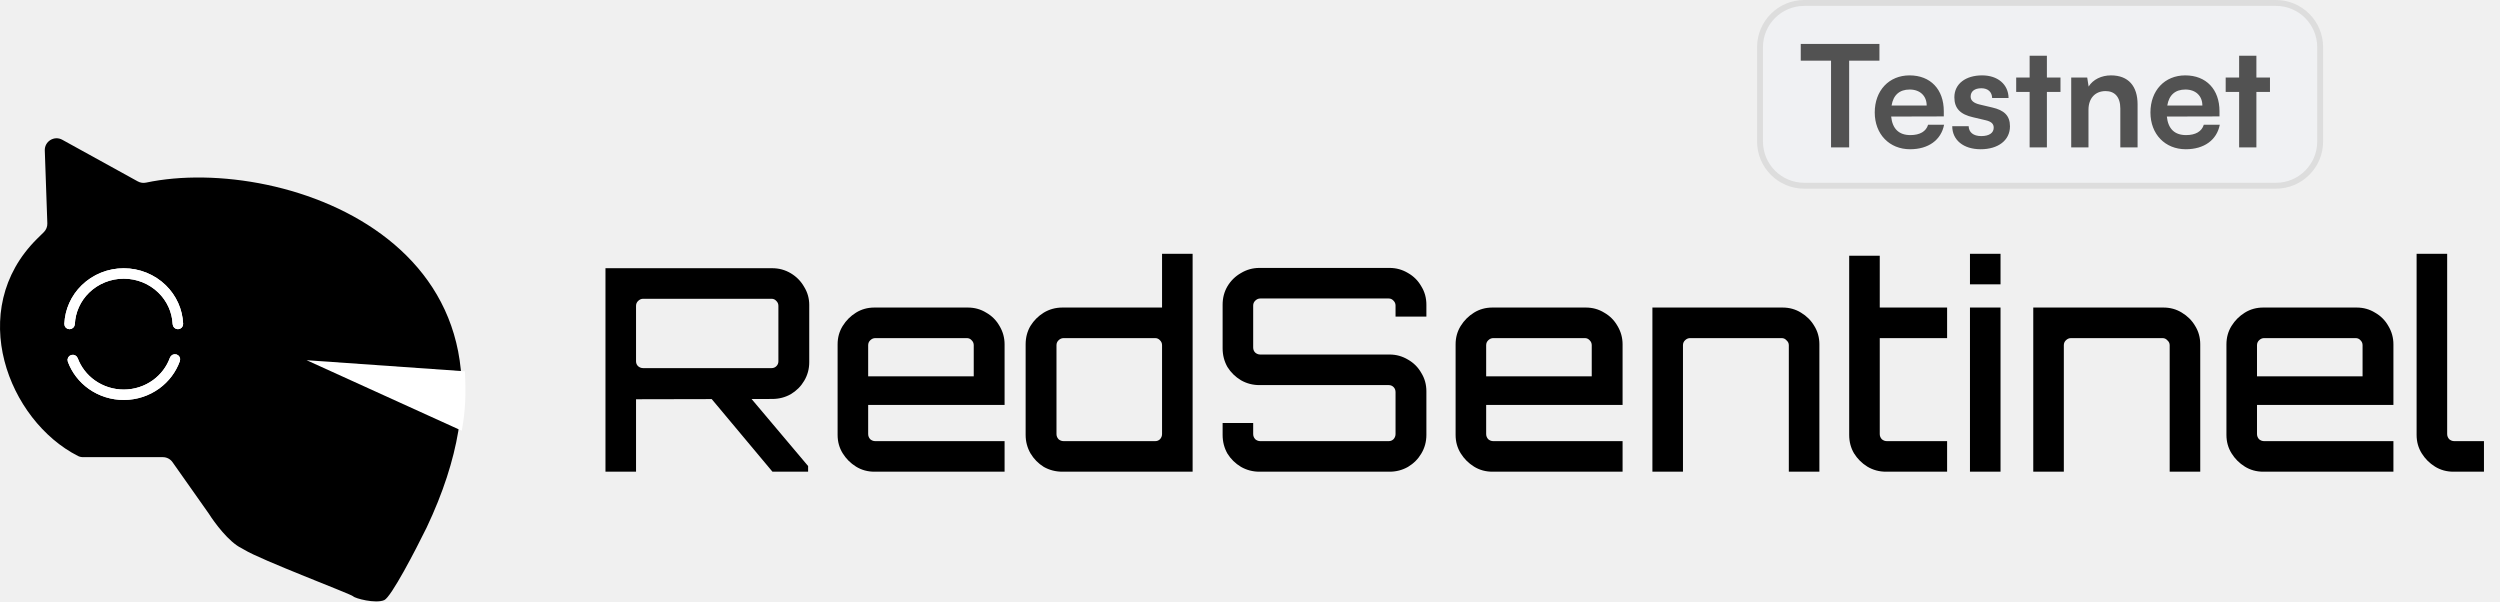
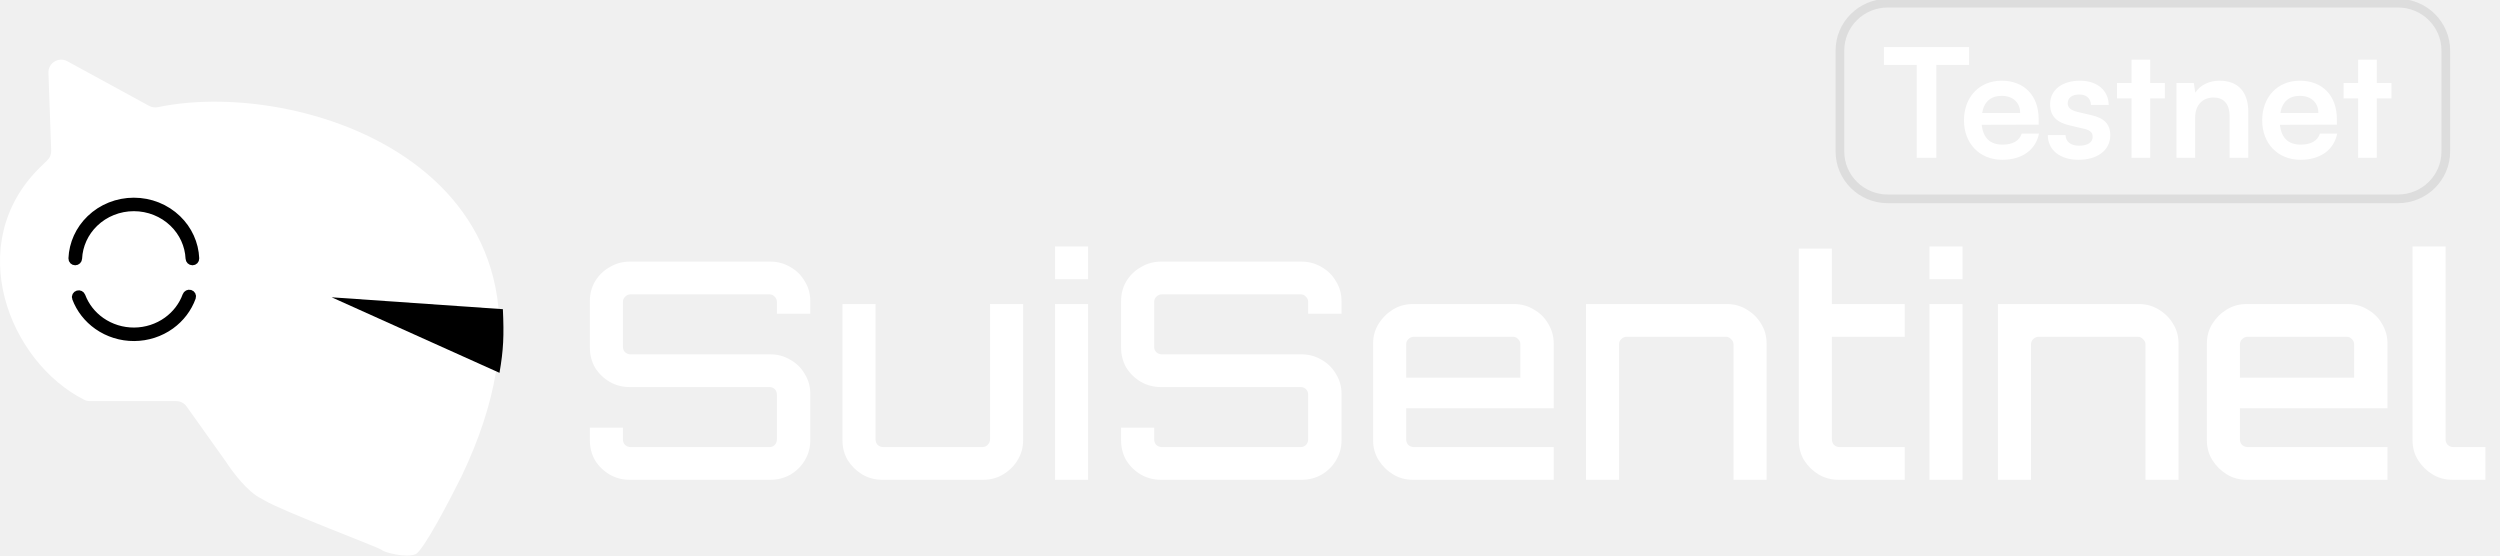
- <svg xmlns="http://www.w3.org/2000/svg" width="212" height="51" viewBox="0 0 212 51" fill="none">
-   <rect x="149.25" y="0.25" width="47.5" height="15.5" rx="3.75" fill="#F0F1F5" fill-opacity="0.51" />
-   <rect x="149.25" y="0.25" width="47.5" height="15.5" rx="3.75" stroke="#DDDDDD" stroke-width="0.5" />
-   <path d="M152.704 5.144V3.728H159.376V5.144H156.808V12.5H155.272V5.144H152.704ZM161.978 12.656C160.214 12.656 158.978 11.372 158.978 9.536C158.978 7.676 160.19 6.392 161.93 6.392C163.706 6.392 164.834 7.58 164.834 9.428V9.872L160.37 9.884C160.478 10.928 161.03 11.456 162.002 11.456C162.806 11.456 163.334 11.144 163.502 10.58H164.858C164.606 11.876 163.526 12.656 161.978 12.656ZM161.942 7.592C161.078 7.592 160.55 8.06 160.406 8.948H163.382C163.382 8.132 162.818 7.592 161.942 7.592ZM165.55 10.7H166.942C166.954 11.216 167.338 11.54 168.01 11.54C168.694 11.54 169.066 11.264 169.066 10.832C169.066 10.532 168.91 10.316 168.382 10.196L167.314 9.944C166.246 9.704 165.73 9.2 165.73 8.252C165.73 7.088 166.714 6.392 168.082 6.392C169.414 6.392 170.314 7.16 170.326 8.312H168.934C168.922 7.808 168.586 7.484 168.022 7.484C167.446 7.484 167.11 7.748 167.11 8.192C167.11 8.528 167.374 8.744 167.878 8.864L168.946 9.116C169.942 9.344 170.446 9.8 170.446 10.712C170.446 11.912 169.426 12.656 167.962 12.656C166.486 12.656 165.55 11.864 165.55 10.7ZM173.577 12.5H172.113V7.796H170.973V6.572H172.113V4.724H173.577V6.572H174.729V7.796H173.577V12.5ZM177.103 12.5H175.639V6.572H176.995L177.115 7.34C177.487 6.74 178.207 6.392 179.011 6.392C180.499 6.392 181.267 7.316 181.267 8.852V12.5H179.803V9.2C179.803 8.204 179.311 7.724 178.555 7.724C177.655 7.724 177.103 8.348 177.103 9.308V12.5ZM185.357 12.656C183.593 12.656 182.357 11.372 182.357 9.536C182.357 7.676 183.569 6.392 185.309 6.392C187.085 6.392 188.213 7.58 188.213 9.428V9.872L183.749 9.884C183.857 10.928 184.409 11.456 185.381 11.456C186.185 11.456 186.713 11.144 186.881 10.58H188.237C187.985 11.876 186.905 12.656 185.357 12.656ZM185.321 7.592C184.457 7.592 183.929 8.06 183.785 8.948H186.761C186.761 8.132 186.197 7.592 185.321 7.592ZM191.342 12.5H189.878V7.796H188.738V6.572H189.878V4.724H191.342V6.572H192.494V7.796H191.342V12.5Z" fill="#525252" />
-   <path d="M3.798 12.762L4.014 18.94C4.024 19.221 3.915 19.492 3.715 19.689L3.15 20.244C-2.968 26.303 0.72 35.675 6.612 38.667C6.746 38.735 6.893 38.767 7.042 38.767H13.812C14.137 38.767 14.442 38.925 14.629 39.191L17.703 43.551C18.195 44.334 19.411 45.967 20.467 46.478C20.553 46.52 20.635 46.567 20.716 46.618C22.066 47.464 29.805 50.391 29.946 50.565C30.093 50.745 31.853 51.212 32.586 50.889C33.172 50.63 35.225 46.68 36.178 44.738C47.422 21 24.105 13.003 12.391 15.485C12.148 15.537 11.9 15.502 11.683 15.382L5.28 11.851C4.6 11.476 3.771 11.986 3.798 12.762Z" fill="black" />
-   <path d="M7.105 24.367C6.254 25.196 5.756 26.304 5.706 27.471C5.701 27.579 5.789 27.667 5.897 27.667V27.667C6.005 27.667 6.093 27.579 6.098 27.471C6.148 26.406 6.604 25.394 7.382 24.637C8.207 23.833 9.326 23.381 10.493 23.381C11.66 23.381 12.78 23.833 13.605 24.637C14.383 25.394 14.839 26.406 14.889 27.471C14.894 27.579 14.981 27.667 15.089 27.667V27.667C15.197 27.667 15.286 27.579 15.281 27.471C15.231 26.304 14.733 25.196 13.882 24.367C12.983 23.492 11.764 23 10.493 23C9.222 23 8.004 23.492 7.105 24.367Z" stroke="white" stroke-width="0.5" />
-   <path d="M7.105 24.367C6.254 25.196 5.756 26.304 5.706 27.471C5.701 27.579 5.789 27.667 5.897 27.667V27.667C6.005 27.667 6.093 27.579 6.098 27.471C6.148 26.406 6.604 25.394 7.382 24.637C8.207 23.833 9.326 23.381 10.493 23.381C11.66 23.381 12.78 23.833 13.605 24.637C14.383 25.394 14.839 26.406 14.889 27.471C14.894 27.579 14.981 27.667 15.089 27.667V27.667C15.197 27.667 15.286 27.579 15.281 27.471C15.231 26.304 14.733 25.196 13.882 24.367C12.983 23.492 11.764 23 10.493 23C9.222 23 8.004 23.492 7.105 24.367Z" stroke="white" stroke-width="0.5" />
-   <path d="M13.361 32.738C14.127 32.18 14.704 31.413 15.018 30.535C15.054 30.433 14.996 30.325 14.892 30.294V30.294C14.789 30.264 14.679 30.323 14.643 30.425C14.353 31.224 13.826 31.924 13.126 32.433C12.373 32.981 11.459 33.279 10.519 33.285C9.578 33.29 8.661 33.002 7.901 32.462C7.193 31.96 6.657 31.264 6.358 30.465C6.321 30.367 6.215 30.312 6.113 30.343V30.343C6.008 30.375 5.949 30.486 5.987 30.587C6.312 31.461 6.897 32.222 7.67 32.771C8.498 33.358 9.497 33.672 10.521 33.666C11.545 33.66 12.54 33.335 13.361 32.738Z" stroke="white" stroke-width="0.5" />
-   <path d="M13.361 32.738C14.127 32.18 14.704 31.413 15.018 30.535C15.054 30.433 14.996 30.325 14.892 30.294V30.294C14.789 30.264 14.679 30.323 14.643 30.425C14.353 31.224 13.826 31.924 13.126 32.433C12.373 32.981 11.459 33.279 10.519 33.285C9.578 33.29 8.661 33.002 7.901 32.462C7.193 31.96 6.657 31.264 6.358 30.465C6.321 30.367 6.215 30.312 6.113 30.343V30.343C6.008 30.375 5.949 30.486 5.987 30.587C6.312 31.461 6.897 32.222 7.67 32.771C8.498 33.358 9.497 33.672 10.521 33.666C11.545 33.66 12.54 33.335 13.361 32.738Z" stroke="white" stroke-width="0.5" />
-   <path d="M26 30.545L39.161 36.527C39.475 34.699 39.52 33.595 39.426 31.486L26 30.545Z" fill="white" />
-   <path d="M65.504 40L60.104 33.544H63.488L68.528 39.52V40H65.504ZM51.344 40V22.744H65.48C66.056 22.744 66.584 22.888 67.064 23.176C67.544 23.464 67.92 23.848 68.192 24.328C68.48 24.792 68.624 25.304 68.624 25.864V30.712C68.624 31.288 68.48 31.816 68.192 32.296C67.92 32.76 67.544 33.136 67.064 33.424C66.584 33.696 66.056 33.832 65.48 33.832L53.936 33.856V40H51.344ZM54.536 31.216H65.432C65.592 31.216 65.728 31.16 65.84 31.048C65.952 30.936 66.008 30.8 66.008 30.64V25.936C66.008 25.776 65.952 25.64 65.84 25.528C65.728 25.4 65.592 25.336 65.432 25.336H54.536C54.376 25.336 54.232 25.4 54.104 25.528C53.992 25.64 53.936 25.776 53.936 25.936V30.64C53.936 30.8 53.992 30.936 54.104 31.048C54.232 31.16 54.376 31.216 54.536 31.216ZM74.149 40C73.573 40 73.053 39.856 72.589 39.568C72.125 39.28 71.749 38.904 71.461 38.44C71.173 37.976 71.029 37.456 71.029 36.88V29.2C71.029 28.624 71.173 28.104 71.461 27.64C71.749 27.176 72.125 26.8 72.589 26.512C73.053 26.224 73.573 26.08 74.149 26.08H82.069C82.645 26.08 83.165 26.224 83.629 26.512C84.109 26.784 84.485 27.16 84.757 27.64C85.045 28.12 85.189 28.64 85.189 29.2V34.336H73.621V36.808C73.621 36.968 73.677 37.112 73.789 37.24C73.917 37.352 74.061 37.408 74.221 37.408H85.189V40H74.149ZM73.621 31.912H82.573V29.272C82.573 29.112 82.517 28.976 82.405 28.864C82.293 28.736 82.157 28.672 81.997 28.672H74.221C74.061 28.672 73.917 28.736 73.789 28.864C73.677 28.976 73.621 29.112 73.621 29.272V31.912ZM90.094 40C89.518 40 88.99 39.864 88.51 39.592C88.046 39.304 87.67 38.92 87.382 38.44C87.11 37.96 86.974 37.44 86.974 36.88V29.2C86.974 28.624 87.11 28.104 87.382 27.64C87.67 27.176 88.046 26.8 88.51 26.512C88.99 26.224 89.518 26.08 90.094 26.08H98.542V21.52H101.134V40H90.094ZM90.19 37.408H97.966C98.126 37.408 98.262 37.352 98.374 37.24C98.486 37.112 98.542 36.968 98.542 36.808V29.272C98.542 29.112 98.486 28.976 98.374 28.864C98.262 28.736 98.126 28.672 97.966 28.672H90.19C90.03 28.672 89.886 28.736 89.758 28.864C89.646 28.976 89.59 29.112 89.59 29.272V36.808C89.59 36.968 89.646 37.112 89.758 37.24C89.886 37.352 90.03 37.408 90.19 37.408ZM106.798 40C106.238 40 105.718 39.864 105.238 39.592C104.758 39.304 104.374 38.928 104.086 38.464C103.814 37.984 103.678 37.456 103.678 36.88V35.872H106.27V36.808C106.27 36.968 106.326 37.112 106.438 37.24C106.566 37.352 106.71 37.408 106.87 37.408H117.766C117.926 37.408 118.062 37.352 118.174 37.24C118.286 37.112 118.342 36.968 118.342 36.808V33.256C118.342 33.08 118.286 32.936 118.174 32.824C118.062 32.712 117.926 32.656 117.766 32.656H106.798C106.238 32.656 105.718 32.52 105.238 32.248C104.758 31.96 104.374 31.584 104.086 31.12C103.814 30.64 103.678 30.112 103.678 29.536V25.84C103.678 25.264 103.814 24.744 104.086 24.28C104.374 23.8 104.758 23.424 105.238 23.152C105.718 22.864 106.238 22.72 106.798 22.72H117.838C118.398 22.72 118.918 22.864 119.398 23.152C119.878 23.424 120.254 23.8 120.526 24.28C120.814 24.744 120.958 25.264 120.958 25.84V26.848H118.342V25.912C118.342 25.752 118.286 25.616 118.174 25.504C118.062 25.376 117.926 25.312 117.766 25.312H106.87C106.71 25.312 106.566 25.376 106.438 25.504C106.326 25.616 106.27 25.752 106.27 25.912V29.464C106.27 29.64 106.326 29.784 106.438 29.896C106.566 30.008 106.71 30.064 106.87 30.064H117.838C118.398 30.064 118.918 30.208 119.398 30.496C119.878 30.768 120.254 31.144 120.526 31.624C120.814 32.088 120.958 32.608 120.958 33.184V36.88C120.958 37.456 120.814 37.984 120.526 38.464C120.254 38.928 119.878 39.304 119.398 39.592C118.918 39.864 118.398 40 117.838 40H106.798ZM126.555 40C125.979 40 125.459 39.856 124.995 39.568C124.531 39.28 124.155 38.904 123.867 38.44C123.579 37.976 123.435 37.456 123.435 36.88V29.2C123.435 28.624 123.579 28.104 123.867 27.64C124.155 27.176 124.531 26.8 124.995 26.512C125.459 26.224 125.979 26.08 126.555 26.08H134.475C135.051 26.08 135.571 26.224 136.035 26.512C136.515 26.784 136.891 27.16 137.163 27.64C137.451 28.12 137.595 28.64 137.595 29.2V34.336H126.027V36.808C126.027 36.968 126.083 37.112 126.195 37.24C126.323 37.352 126.467 37.408 126.627 37.408H137.595V40H126.555ZM126.027 31.912H134.979V29.272C134.979 29.112 134.923 28.976 134.811 28.864C134.699 28.736 134.563 28.672 134.403 28.672H126.627C126.467 28.672 126.323 28.736 126.195 28.864C126.083 28.976 126.027 29.112 126.027 29.272V31.912ZM140.124 40V26.08H151.164C151.74 26.08 152.26 26.224 152.724 26.512C153.204 26.8 153.58 27.176 153.852 27.64C154.14 28.104 154.284 28.624 154.284 29.2V40H151.692V29.272C151.692 29.112 151.628 28.976 151.5 28.864C151.388 28.736 151.252 28.672 151.092 28.672H143.316C143.156 28.672 143.012 28.736 142.884 28.864C142.772 28.976 142.716 29.112 142.716 29.272V40H140.124ZM159.931 40C159.355 40 158.827 39.856 158.347 39.568C157.883 39.28 157.507 38.904 157.219 38.44C156.947 37.976 156.811 37.456 156.811 36.88V21.688H159.403V26.08H165.115V28.672H159.403V36.808C159.403 36.968 159.459 37.112 159.571 37.24C159.699 37.352 159.843 37.408 160.003 37.408H165.115V40H159.931ZM167.053 40V26.08H169.645V40H167.053ZM167.053 24.112V21.52H169.645V24.112H167.053ZM172.421 40V26.08H183.461C184.037 26.08 184.557 26.224 185.021 26.512C185.501 26.8 185.877 27.176 186.149 27.64C186.437 28.104 186.581 28.624 186.581 29.2V40H183.989V29.272C183.989 29.112 183.925 28.976 183.797 28.864C183.685 28.736 183.549 28.672 183.389 28.672H175.613C175.453 28.672 175.309 28.736 175.181 28.864C175.069 28.976 175.013 29.112 175.013 29.272V40H172.421ZM191.922 40C191.346 40 190.826 39.856 190.362 39.568C189.898 39.28 189.522 38.904 189.234 38.44C188.946 37.976 188.802 37.456 188.802 36.88V29.2C188.802 28.624 188.946 28.104 189.234 27.64C189.522 27.176 189.898 26.8 190.362 26.512C190.826 26.224 191.346 26.08 191.922 26.08H199.842C200.418 26.08 200.938 26.224 201.402 26.512C201.882 26.784 202.258 27.16 202.53 27.64C202.818 28.12 202.962 28.64 202.962 29.2V34.336H191.394V36.808C191.394 36.968 191.45 37.112 191.562 37.24C191.69 37.352 191.834 37.408 191.994 37.408H202.962V40H191.922ZM191.394 31.912H200.346V29.272C200.346 29.112 200.29 28.976 200.178 28.864C200.066 28.736 199.93 28.672 199.77 28.672H191.994C191.834 28.672 191.69 28.736 191.562 28.864C191.45 28.976 191.394 29.112 191.394 29.272V31.912ZM208.048 40C207.472 40 206.952 39.856 206.488 39.568C206.024 39.28 205.648 38.904 205.36 38.44C205.072 37.976 204.928 37.456 204.928 36.88V21.52H207.52V36.808C207.52 36.968 207.576 37.112 207.688 37.24C207.816 37.352 207.96 37.408 208.12 37.408H210.64V40H208.048Z" fill="black" />
+ <svg xmlns="http://www.w3.org/2000/svg" width="144" height="32" viewBox="0 0 144 32" fill="none">
+   <path d="M138.123 0.182H108.736C107.214 0.182 105.98 1.403 105.98 2.909V8.727C105.98 10.233 107.214 11.454 108.736 11.454H138.123C139.645 11.454 140.878 10.233 140.878 8.727V2.909C140.878 1.403 139.645 0.182 138.123 0.182Z" stroke="#DDDDDD" stroke-width="0.5" />
+   <path d="M108.516 3.741V2.711H113.418V3.741H111.531V9.091H110.402V3.741H108.516ZM115.329 9.204C114.033 9.204 113.125 8.27 113.125 6.935C113.125 5.582 114.016 4.648 115.294 4.648C116.599 4.648 117.427 5.512 117.427 6.856V7.179L114.148 7.188C114.227 7.947 114.633 8.331 115.347 8.331C115.938 8.331 116.325 8.104 116.449 7.694H117.445C117.26 8.637 116.466 9.204 115.329 9.204ZM115.303 5.521C114.668 5.521 114.28 5.861 114.174 6.507H116.361C116.361 5.914 115.946 5.521 115.303 5.521ZM117.954 7.781H118.976C118.985 8.157 119.267 8.392 119.761 8.392C120.263 8.392 120.537 8.192 120.537 7.877C120.537 7.659 120.422 7.502 120.034 7.415L119.25 7.232C118.465 7.057 118.086 6.691 118.086 6.001C118.086 5.155 118.809 4.648 119.814 4.648C120.792 4.648 121.454 5.207 121.462 6.045H120.44C120.431 5.678 120.184 5.443 119.77 5.443C119.346 5.443 119.1 5.635 119.1 5.957C119.1 6.202 119.294 6.359 119.664 6.446L120.449 6.629C121.18 6.795 121.551 7.127 121.551 7.79C121.551 8.663 120.801 9.204 119.726 9.204C118.641 9.204 117.954 8.628 117.954 7.781ZM123.851 9.091H122.775V5.669H121.938V4.779H122.775V3.435H123.851V4.779H124.697V5.669H123.851V9.091ZM126.441 9.091H125.366V4.779H126.362L126.45 5.338C126.724 4.901 127.253 4.648 127.843 4.648C128.936 4.648 129.501 5.32 129.501 6.437V9.091H128.425V6.691C128.425 5.966 128.064 5.617 127.508 5.617C126.847 5.617 126.441 6.071 126.441 6.769V9.091ZM132.506 9.204C131.21 9.204 130.302 8.27 130.302 6.935C130.302 5.582 131.192 4.648 132.47 4.648C133.775 4.648 134.604 5.512 134.604 6.856V7.179L131.324 7.188C131.404 7.947 131.809 8.331 132.523 8.331C133.114 8.331 133.502 8.104 133.625 7.694H134.622C134.436 8.637 133.643 9.204 132.506 9.204ZM132.479 5.521C131.844 5.521 131.456 5.861 131.351 6.507H133.537C133.537 5.914 133.123 5.521 132.479 5.521ZM136.903 9.091H135.827V5.669H134.99V4.779H135.827V3.435H136.903V4.779H137.749V5.669H136.903V9.091Z" fill="white" />
+   <path d="M2.79 4.19L2.949 8.684C2.956 8.888 2.877 9.085 2.729 9.228L2.314 9.632C-2.181 14.039 0.529 20.855 4.858 23.031C4.956 23.08 5.064 23.103 5.174 23.103H10.147C10.386 23.103 10.61 23.218 10.748 23.412L13.006 26.583C13.368 27.152 14.261 28.339 15.037 28.711C15.1 28.742 15.161 28.776 15.22 28.813C16.212 29.428 21.897 31.557 22.001 31.683C22.109 31.814 23.402 32.154 23.941 31.919C24.372 31.731 25.88 28.858 26.58 27.446C34.841 10.182 17.71 4.366 9.104 6.171C8.925 6.208 8.743 6.183 8.584 6.096L3.879 3.528C3.38 3.255 2.77 3.626 2.79 4.19Z" fill="white" />
+   <path d="M5.22 12.631C4.594 13.234 4.228 14.04 4.192 14.888C4.188 14.967 4.253 15.031 4.332 15.031C4.412 15.031 4.476 14.967 4.479 14.888C4.516 14.114 4.852 13.378 5.423 12.827C6.029 12.242 6.852 11.914 7.709 11.914C8.566 11.914 9.389 12.242 9.995 12.827C10.566 13.378 10.902 14.114 10.938 14.888C10.942 14.967 11.006 15.031 11.086 15.031C11.165 15.031 11.23 14.967 11.226 14.888C11.19 14.04 10.824 13.234 10.198 12.631C9.538 11.994 8.643 11.637 7.709 11.637C6.775 11.637 5.88 11.994 5.22 12.631Z" stroke="white" stroke-width="0.5" />
+   <path d="M5.22 12.631C4.594 13.234 4.228 14.04 4.192 14.888C4.188 14.967 4.253 15.031 4.332 15.031C4.412 15.031 4.476 14.967 4.479 14.888C4.516 14.114 4.852 13.378 5.423 12.827C6.029 12.242 6.852 11.914 7.709 11.914C8.566 11.914 9.389 12.242 9.995 12.827C10.566 13.378 10.902 14.114 10.938 14.888C10.942 14.967 11.006 15.031 11.086 15.031C11.165 15.031 11.23 14.967 11.226 14.888C11.19 14.04 10.824 13.234 10.198 12.631C9.538 11.994 8.643 11.637 7.709 11.637C6.775 11.637 5.88 11.994 5.22 12.631Z" stroke="black" stroke-width="0.5" />
+   <path d="M9.816 18.72C10.38 18.314 10.803 17.756 11.034 17.117C11.061 17.043 11.018 16.965 10.942 16.942C10.866 16.92 10.785 16.963 10.758 17.037C10.546 17.618 10.158 18.127 9.644 18.497C9.091 18.896 8.419 19.113 7.728 19.117C7.037 19.121 6.363 18.911 5.805 18.519C5.285 18.154 4.891 17.648 4.672 17.067C4.645 16.995 4.566 16.955 4.492 16.978C4.415 17.001 4.371 17.082 4.399 17.155C4.637 17.791 5.068 18.344 5.636 18.743C6.244 19.17 6.978 19.399 7.73 19.394C8.482 19.39 9.213 19.154 9.816 18.72Z" stroke="white" stroke-width="0.5" />
+   <path d="M9.816 18.72C10.38 18.314 10.803 17.756 11.034 17.117C11.061 17.043 11.018 16.965 10.942 16.942C10.866 16.92 10.785 16.963 10.758 17.037C10.546 17.618 10.158 18.127 9.644 18.497C9.091 18.896 8.419 19.113 7.728 19.117C7.037 19.121 6.363 18.911 5.805 18.519C5.285 18.154 4.891 17.648 4.672 17.067C4.645 16.995 4.566 16.955 4.492 16.978C4.415 17.001 4.371 17.082 4.399 17.155C4.637 17.791 5.068 18.344 5.636 18.743C6.244 19.17 6.978 19.399 7.73 19.394C8.482 19.39 9.213 19.154 9.816 18.72Z" stroke="black" stroke-width="0.5" />
+   <path d="M19.102 17.124L28.771 21.475C29.002 20.145 29.035 19.342 28.966 17.809L19.102 17.124Z" fill="black" />
+   <path d="M36.269 27.636C35.857 27.636 35.475 27.537 35.123 27.34C34.77 27.13 34.488 26.857 34.276 26.519C34.077 26.17 33.977 25.786 33.977 25.367V24.634H35.881V25.315C35.881 25.431 35.922 25.536 36.004 25.629C36.098 25.71 36.204 25.751 36.322 25.751H44.327C44.444 25.751 44.544 25.71 44.627 25.629C44.709 25.536 44.75 25.431 44.75 25.315V22.732C44.75 22.604 44.709 22.499 44.627 22.417C44.544 22.336 44.444 22.295 44.327 22.295H36.269C35.857 22.295 35.475 22.196 35.123 21.998C34.77 21.789 34.488 21.516 34.276 21.178C34.077 20.829 33.977 20.445 33.977 20.026V17.338C33.977 16.919 34.077 16.541 34.276 16.204C34.488 15.854 34.77 15.581 35.123 15.383C35.475 15.174 35.857 15.069 36.269 15.069H44.38C44.791 15.069 45.173 15.174 45.526 15.383C45.879 15.581 46.155 15.854 46.355 16.204C46.566 16.541 46.672 16.919 46.672 17.338V18.071H44.75V17.39C44.75 17.274 44.709 17.175 44.627 17.094C44.544 17.001 44.444 16.954 44.327 16.954H36.322C36.204 16.954 36.098 17.001 36.004 17.094C35.922 17.175 35.881 17.274 35.881 17.39V19.974C35.881 20.102 35.922 20.206 36.004 20.288C36.098 20.369 36.204 20.41 36.322 20.41H44.38C44.791 20.41 45.173 20.515 45.526 20.724C45.879 20.922 46.155 21.196 46.355 21.545C46.566 21.882 46.672 22.26 46.672 22.679V25.367C46.672 25.786 46.566 26.17 46.355 26.519C46.155 26.857 45.879 27.13 45.526 27.34C45.173 27.537 44.791 27.636 44.38 27.636H36.269ZM50.82 27.636C50.397 27.636 50.008 27.532 49.656 27.322C49.315 27.113 49.039 26.839 48.827 26.502C48.627 26.164 48.527 25.786 48.527 25.367V17.513H50.432V25.315C50.432 25.431 50.473 25.536 50.555 25.629C50.649 25.71 50.755 25.751 50.873 25.751H56.586C56.703 25.751 56.803 25.71 56.885 25.629C56.979 25.536 57.026 25.431 57.026 25.315V17.513H58.931V25.367C58.931 25.786 58.825 26.164 58.613 26.502C58.413 26.839 58.137 27.113 57.785 27.322C57.444 27.532 57.062 27.636 56.638 27.636H50.82ZM60.77 27.636V17.513H62.674V27.636H60.77ZM60.77 16.081V14.196H62.674V16.081H60.77ZM66.868 27.636C66.456 27.636 66.074 27.537 65.722 27.34C65.369 27.13 65.087 26.857 64.875 26.519C64.675 26.17 64.575 25.786 64.575 25.367V24.634H66.48V25.315C66.48 25.431 66.521 25.536 66.603 25.629C66.697 25.71 66.803 25.751 66.921 25.751H74.925C75.043 25.751 75.143 25.71 75.225 25.629C75.308 25.536 75.349 25.431 75.349 25.315V22.732C75.349 22.604 75.308 22.499 75.225 22.417C75.143 22.336 75.043 22.295 74.925 22.295H66.868C66.456 22.295 66.074 22.196 65.722 21.998C65.369 21.789 65.087 21.516 64.875 21.178C64.675 20.829 64.575 20.445 64.575 20.026V17.338C64.575 16.919 64.675 16.541 64.875 16.204C65.087 15.854 65.369 15.581 65.722 15.383C66.074 15.174 66.456 15.069 66.868 15.069H74.978C75.39 15.069 75.772 15.174 76.124 15.383C76.477 15.581 76.753 15.854 76.953 16.204C77.165 16.541 77.271 16.919 77.271 17.338V18.071H75.349V17.39C75.349 17.274 75.308 17.175 75.225 17.094C75.143 17.001 75.043 16.954 74.925 16.954H66.921C66.803 16.954 66.697 17.001 66.603 17.094C66.521 17.175 66.48 17.274 66.48 17.39V19.974C66.48 20.102 66.521 20.206 66.603 20.288C66.697 20.369 66.803 20.41 66.921 20.41H74.978C75.39 20.41 75.772 20.515 76.124 20.724C76.477 20.922 76.753 21.196 76.953 21.545C77.165 21.882 77.271 22.26 77.271 22.679V25.367C77.271 25.786 77.165 26.17 76.953 26.519C76.753 26.857 76.477 27.13 76.124 27.34C75.772 27.537 75.39 27.636 74.978 27.636H66.868ZM81.383 27.636C80.96 27.636 80.578 27.532 80.237 27.322C79.896 27.113 79.62 26.839 79.409 26.502C79.197 26.164 79.091 25.786 79.091 25.367V19.782C79.091 19.363 79.197 18.985 79.409 18.647C79.62 18.31 79.896 18.036 80.237 17.827C80.578 17.617 80.96 17.513 81.383 17.513H87.202C87.625 17.513 88.007 17.617 88.348 17.827C88.701 18.025 88.977 18.298 89.177 18.647C89.389 18.996 89.494 19.375 89.494 19.782V23.517H80.996V25.315C80.996 25.431 81.037 25.536 81.119 25.629C81.213 25.71 81.319 25.751 81.436 25.751H89.494V27.636H81.383ZM80.996 21.754H87.573V19.834C87.573 19.718 87.531 19.619 87.449 19.537C87.367 19.444 87.267 19.398 87.149 19.398H81.436C81.319 19.398 81.213 19.444 81.119 19.537C81.037 19.619 80.996 19.718 80.996 19.834V21.754ZM91.353 27.636V17.513H99.463C99.887 17.513 100.269 17.617 100.61 17.827C100.962 18.036 101.239 18.31 101.438 18.647C101.65 18.985 101.756 19.363 101.756 19.782V27.636H99.851V19.834C99.851 19.718 99.804 19.619 99.71 19.537C99.628 19.444 99.528 19.398 99.411 19.398H93.698C93.58 19.398 93.474 19.444 93.38 19.537C93.298 19.619 93.257 19.718 93.257 19.834V27.636H91.353ZM105.905 27.636C105.481 27.636 105.093 27.532 104.741 27.322C104.4 27.113 104.124 26.839 103.912 26.502C103.712 26.164 103.612 25.786 103.612 25.367V14.319H105.517V17.513H109.713V19.398H105.517V25.315C105.517 25.431 105.558 25.536 105.64 25.629C105.734 25.71 105.84 25.751 105.957 25.751H109.713V27.636H105.905ZM111.136 27.636V17.513H113.041V27.636H111.136ZM111.136 16.081V14.196H113.041V16.081H111.136ZM115.081 27.636V17.513H123.192C123.615 17.513 123.997 17.617 124.338 17.827C124.691 18.036 124.967 18.31 125.167 18.647C125.378 18.985 125.484 19.363 125.484 19.782V27.636H123.58V19.834C123.58 19.718 123.533 19.619 123.439 19.537C123.356 19.444 123.257 19.398 123.139 19.398H117.426C117.308 19.398 117.203 19.444 117.109 19.537C117.026 19.619 116.985 19.718 116.985 19.834V27.636H115.081ZM129.408 27.636C128.985 27.636 128.603 27.532 128.262 27.322C127.921 27.113 127.645 26.839 127.433 26.502C127.222 26.164 127.116 25.786 127.116 25.367V19.782C127.116 19.363 127.222 18.985 127.433 18.647C127.645 18.31 127.921 18.036 128.262 17.827C128.603 17.617 128.985 17.513 129.408 17.513H135.227C135.65 17.513 136.032 17.617 136.373 17.827C136.726 18.025 137.002 18.298 137.202 18.647C137.413 18.996 137.519 19.375 137.519 19.782V23.517H129.02V25.315C129.02 25.431 129.061 25.536 129.144 25.629C129.238 25.71 129.344 25.751 129.461 25.751H137.519V27.636H129.408ZM129.02 21.754H135.597V19.834C135.597 19.718 135.556 19.619 135.474 19.537C135.392 19.444 135.292 19.398 135.174 19.398H129.461C129.344 19.398 129.238 19.444 129.144 19.537C129.061 19.619 129.02 19.718 129.02 19.834V21.754ZM141.255 27.636C140.832 27.636 140.45 27.532 140.109 27.322C139.768 27.113 139.492 26.839 139.28 26.502C139.069 26.164 138.963 25.786 138.963 25.367V14.196H140.867V25.315C140.867 25.431 140.908 25.536 140.991 25.629C141.085 25.71 141.19 25.751 141.308 25.751H143.159V27.636H141.255Z" fill="white" />
</svg>
